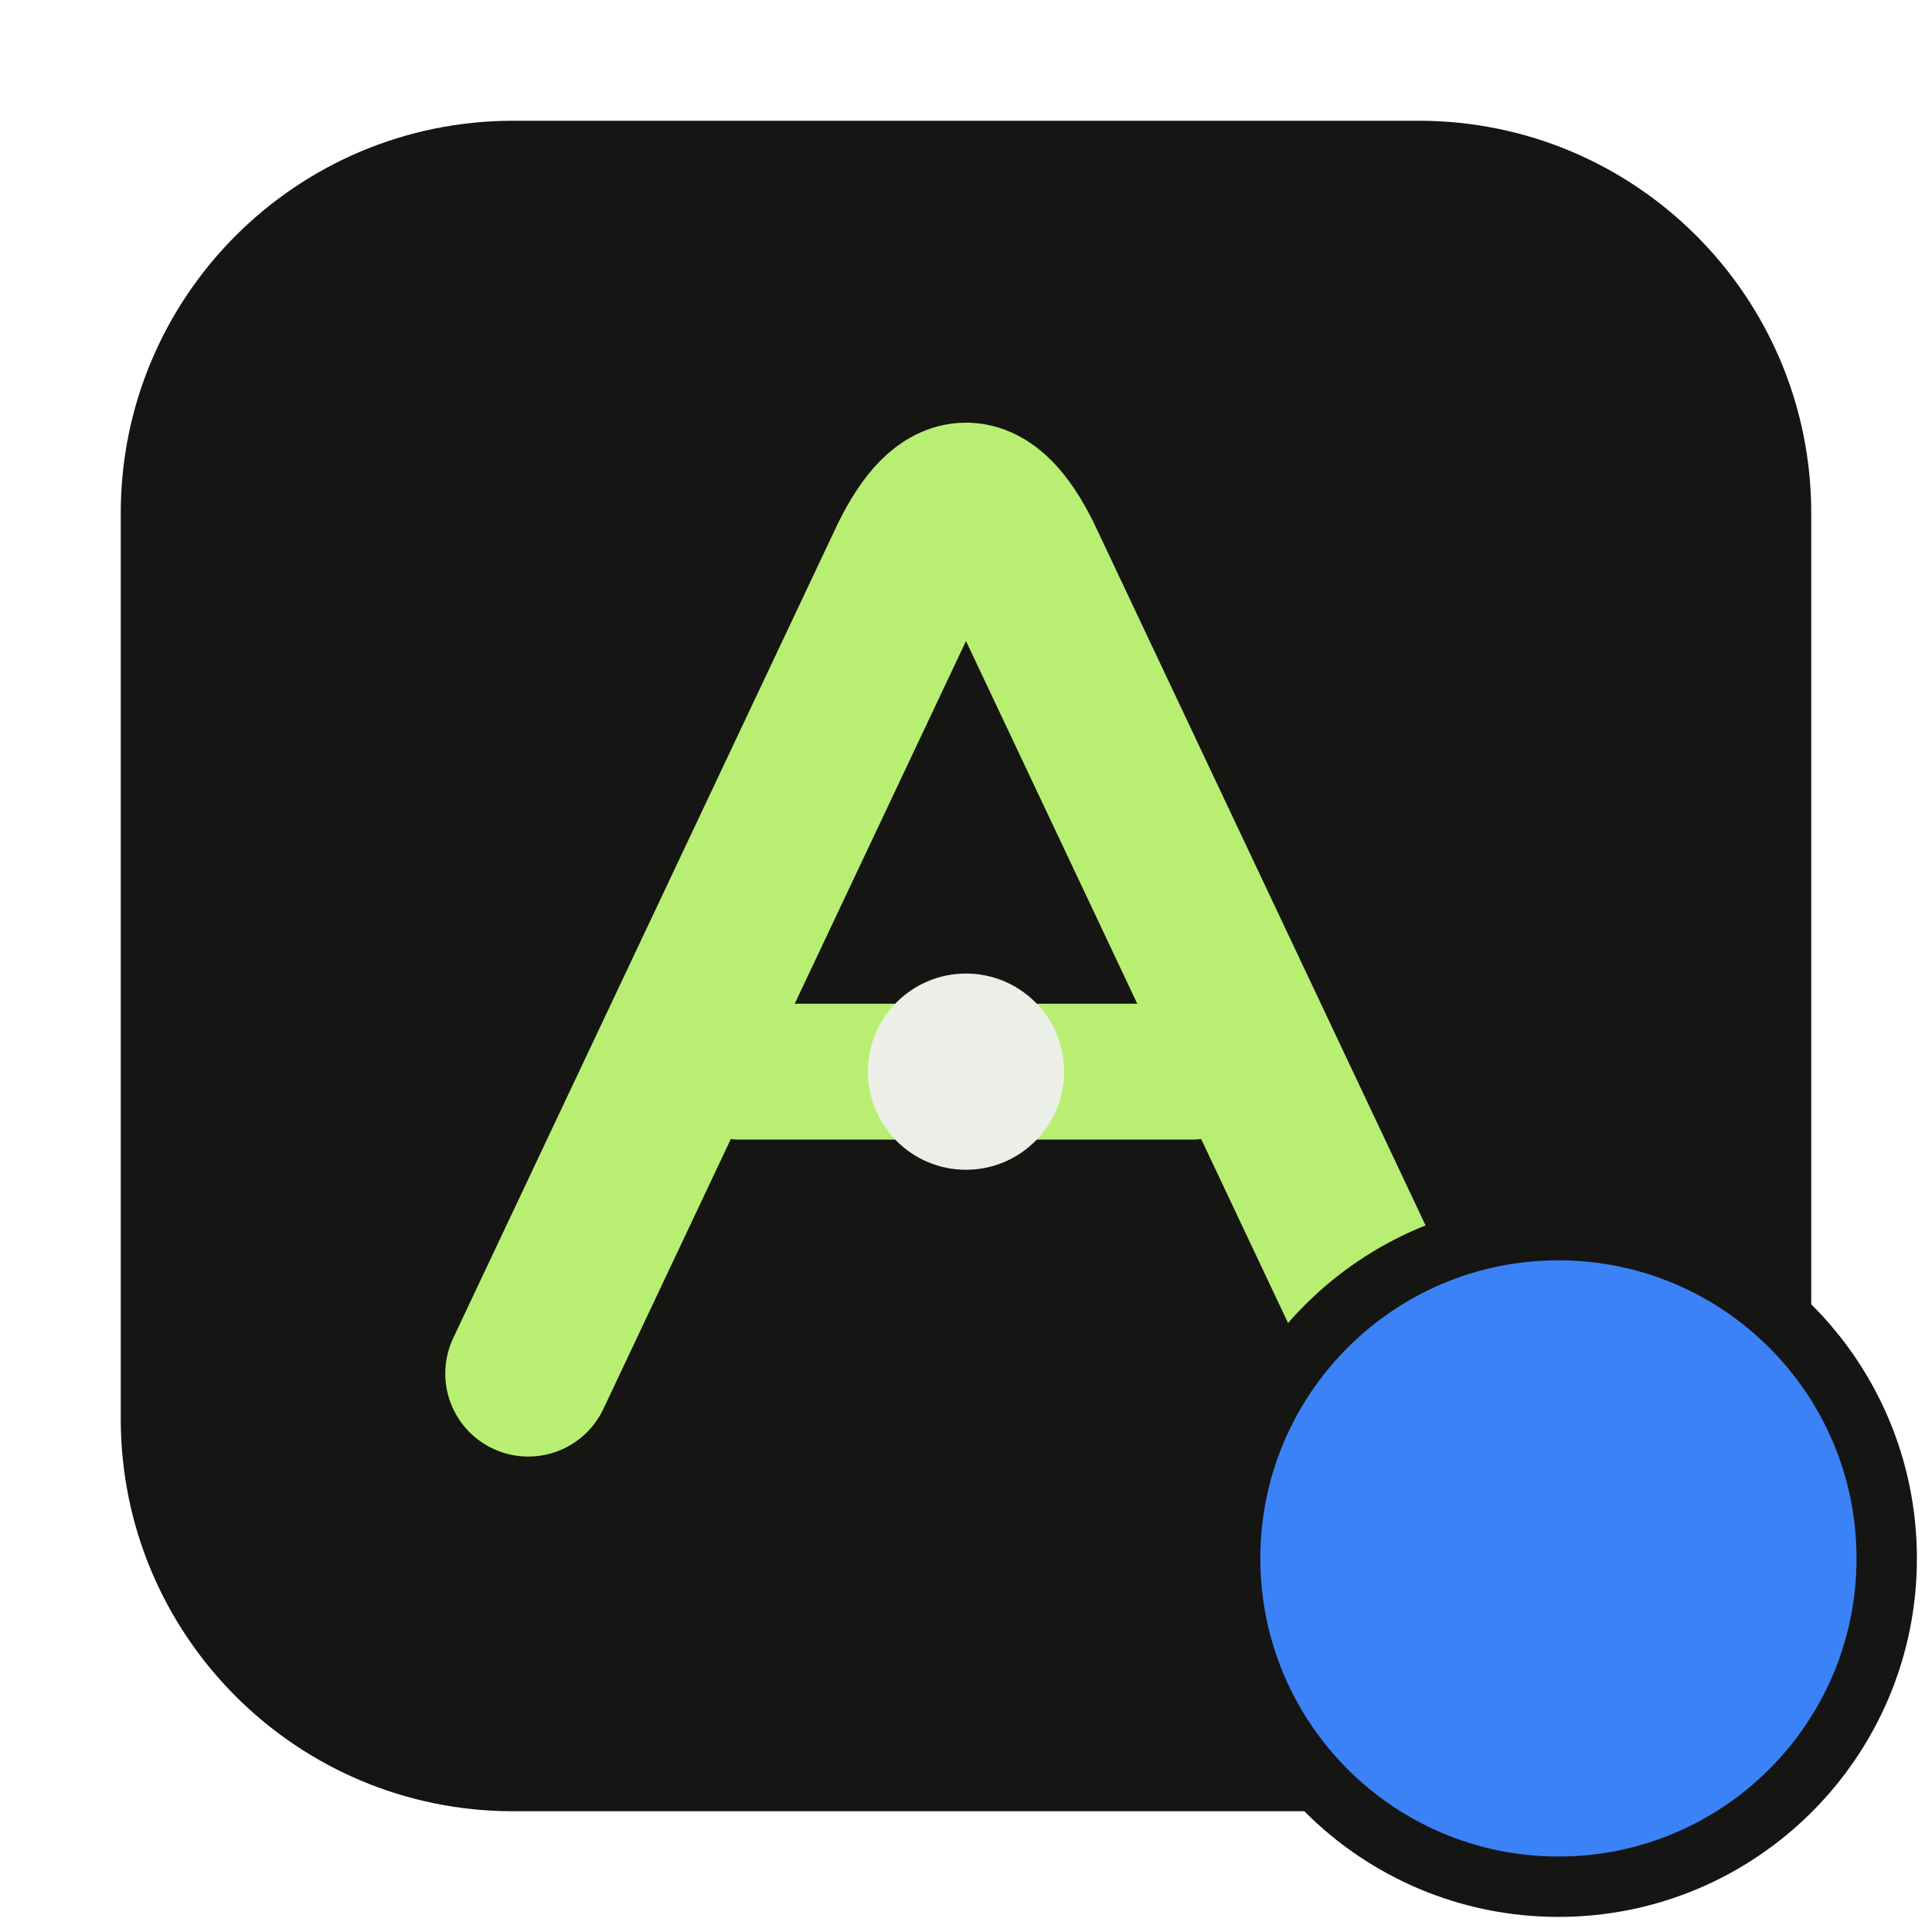
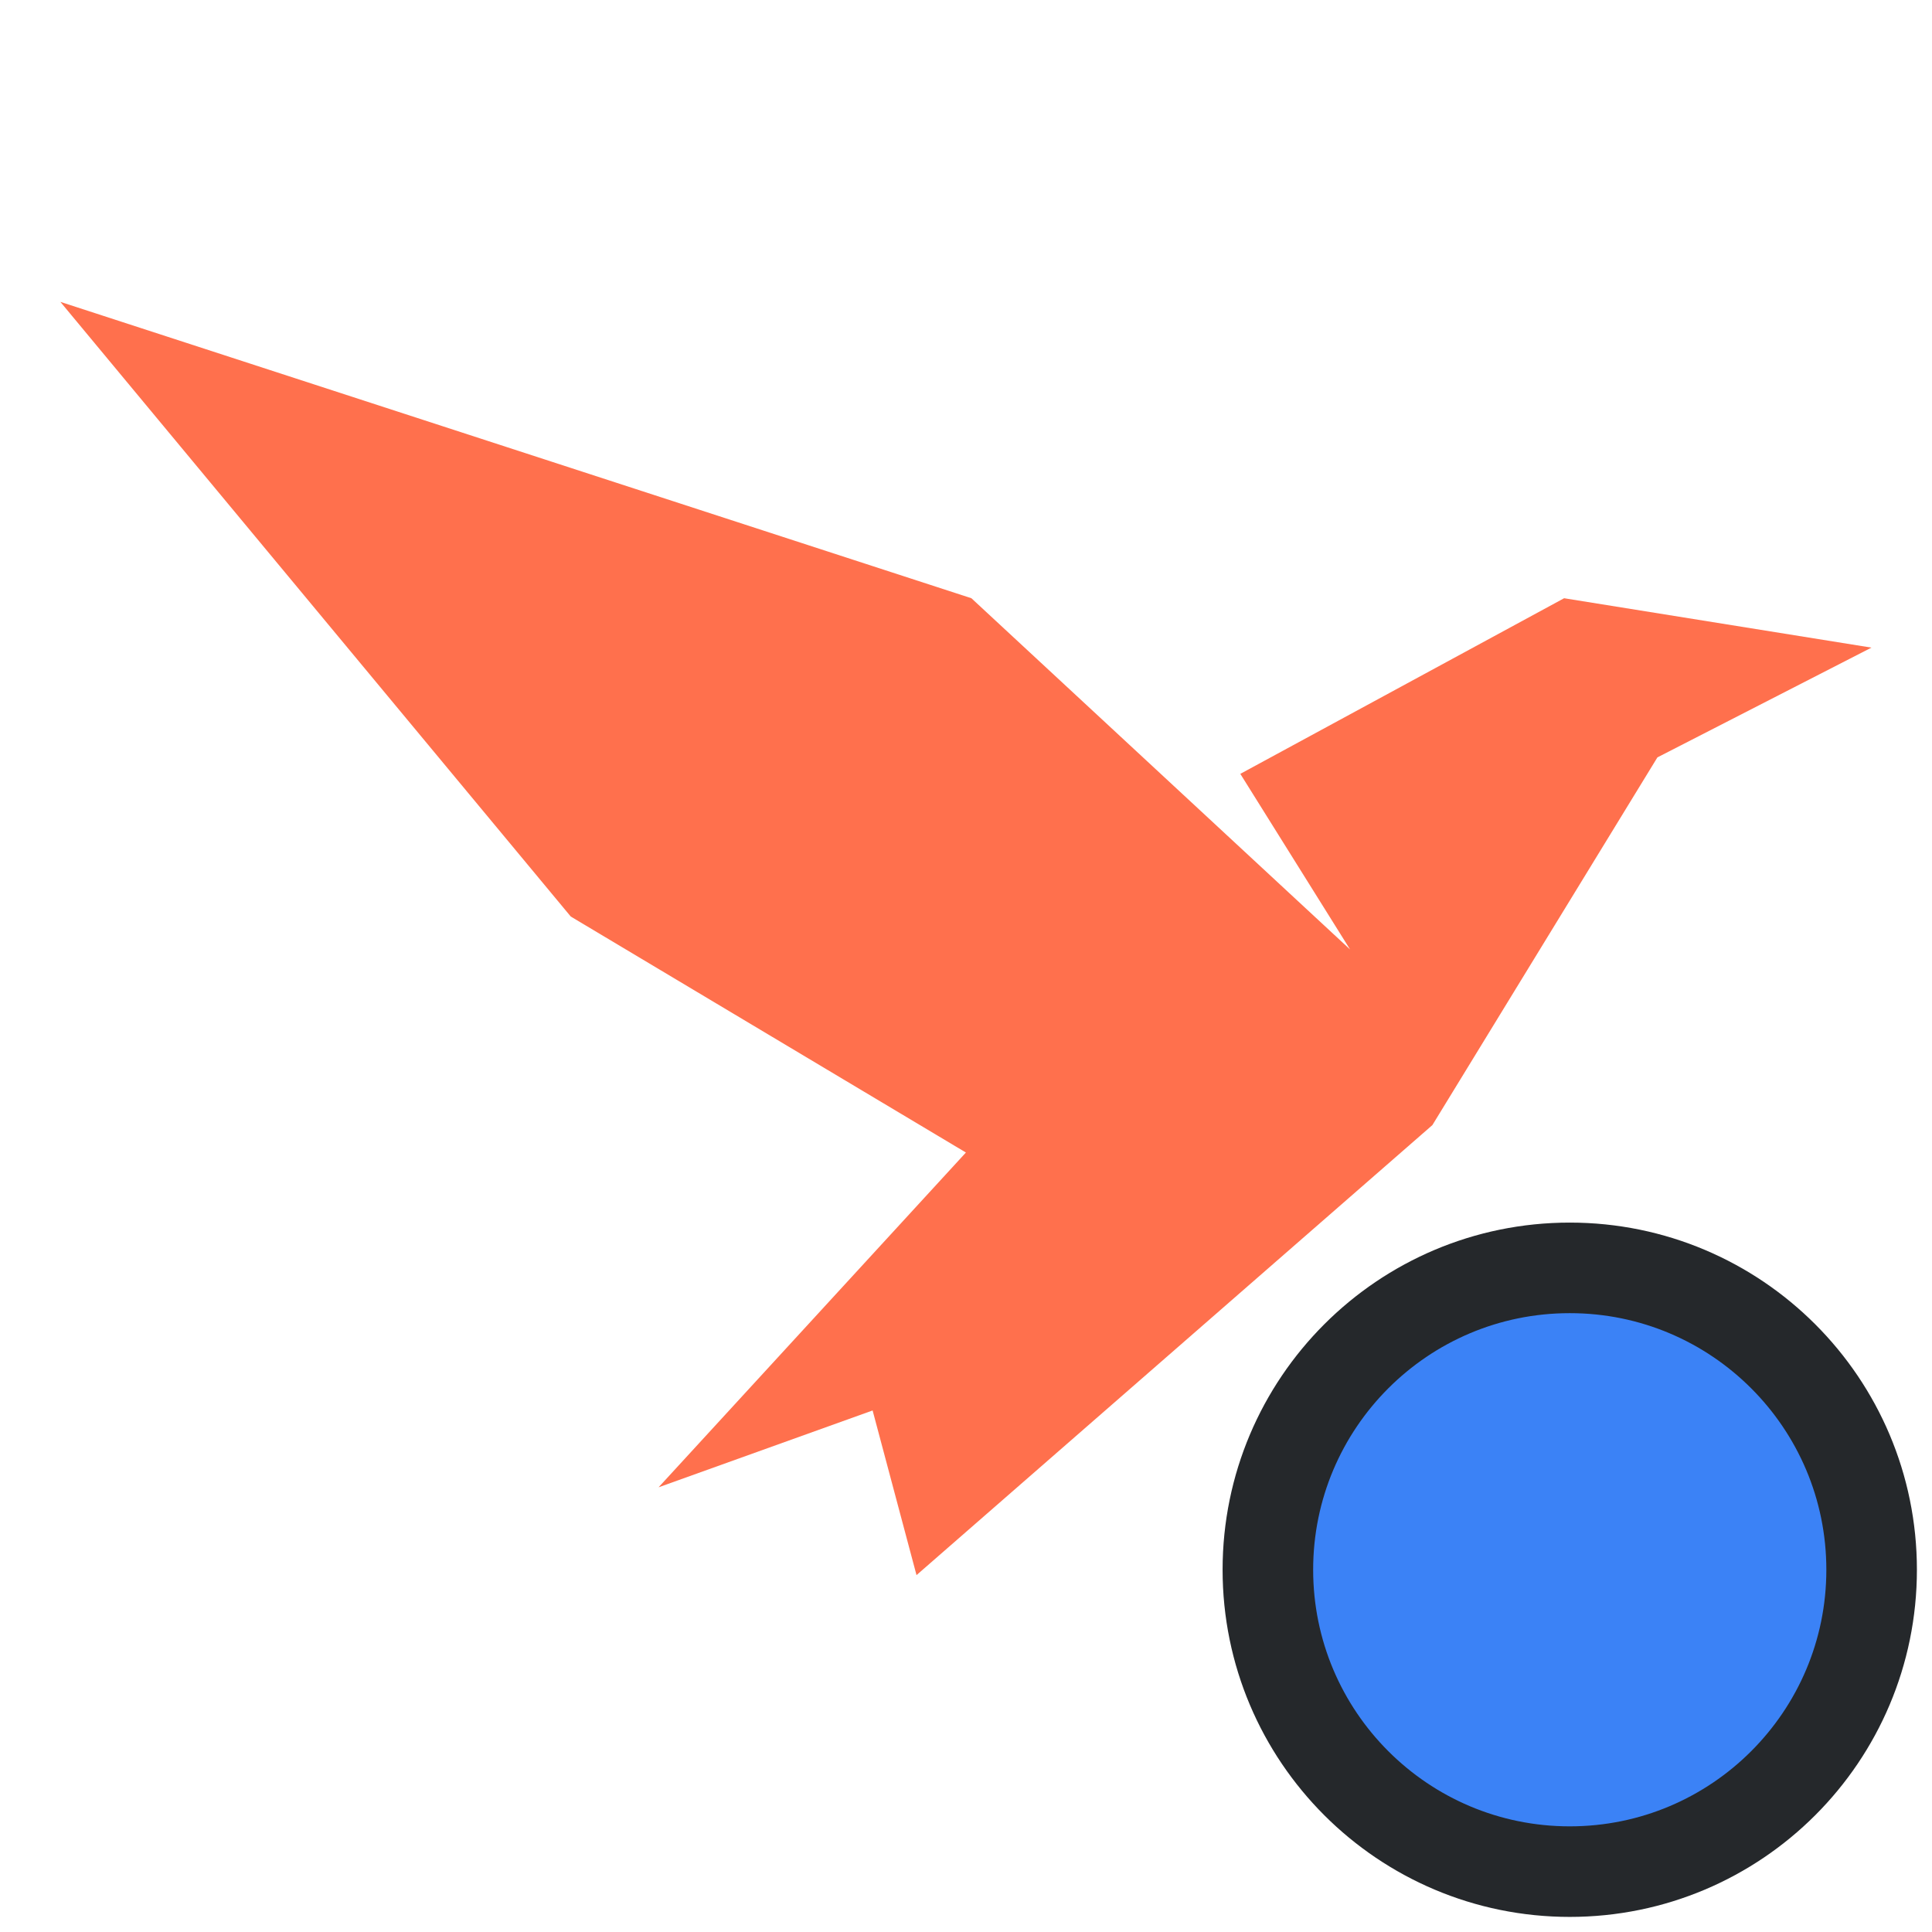
- <svg xmlns="http://www.w3.org/2000/svg" width="48" height="48" viewBox="0 0 1024 1024" role="img" aria-labelledby="title desc">
-   <rect x="64" y="64" width="896" height="896" rx="208" fill="#151613" />
-   <path d="M280 728 484 296Q512 240 540 296L744 728" fill="none" stroke="#b8ef73" stroke-width="88" stroke-linecap="round" stroke-linejoin="round" />
-   <path d="M392 568H632" fill="none" stroke="#b8ef73" stroke-width="72" stroke-linecap="round" />
-   <circle cx="512" cy="568" r="52" fill="#eceee8" />
-   <circle cx="826" cy="826" r="174" fill="#3b82f6" stroke="#151613" stroke-width="32" />
+ <svg xmlns="http://www.w3.org/2000/svg" width="48" height="48" viewBox="0 0 32 32" role="img" aria-label="AIT">
+   <g transform="translate(1 5) scale(0.04545)">
+     <path d="M0 0 332 108 470 236 430 172 548 108 660 126 582 166 500 300 312 464 296 404 218 432 330 310 186 224Z" fill="#FF704D" />
+   </g>
+   <circle cx="26" cy="26" r="5" fill="#3B82F6" stroke="#25282B" stroke-width="1.5" />
</svg>
